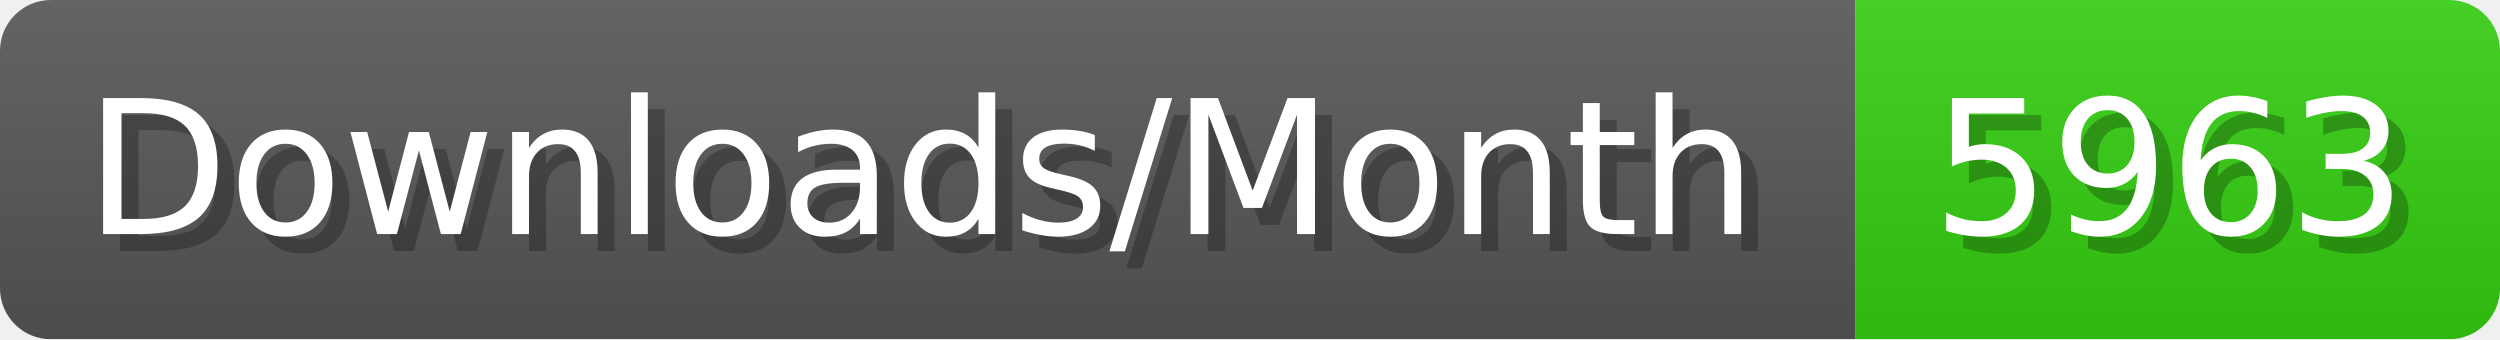
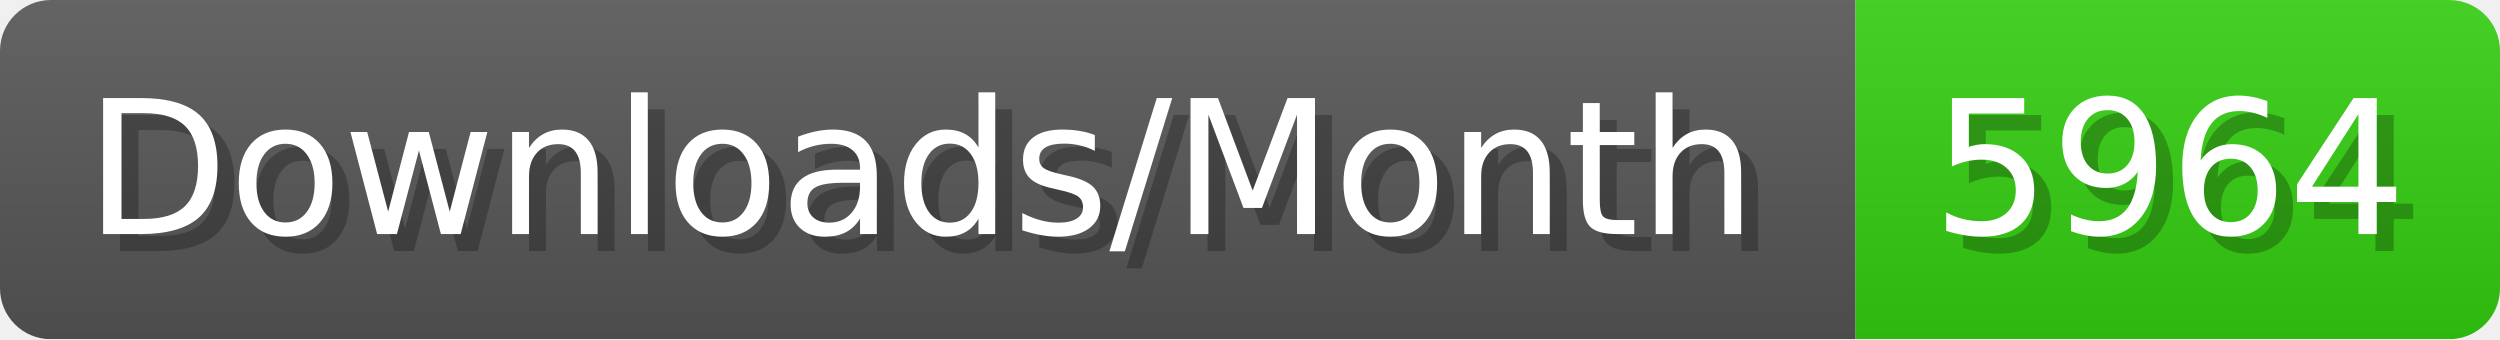
- <svg xmlns="http://www.w3.org/2000/svg" width="147.4" height="20" viewBox="0 0 1474 200" role="img" aria-label="Downloads/Month: 5963">
+ <svg xmlns="http://www.w3.org/2000/svg" width="147.4" height="20" viewBox="0 0 1474 200" role="img" aria-label="Downloads/Month: 5964">
  <linearGradient id="YlXUI" x2="0" y2="100%">
    <stop offset="0" stop-opacity=".1" stop-color="#EEE" />
    <stop offset="1" stop-opacity=".1" />
  </linearGradient>
  <mask id="JHhop">
    <rect width="1474" height="200" rx="30" fill="#FFF" />
  </mask>
  <g mask="url(#JHhop)">
    <rect width="1094" height="200" fill="#555" />
    <rect width="380" height="200" fill="#3C1" x="1094" />
    <rect width="1474" height="200" fill="url(#YlXUI)" />
  </g>
  <g aria-hidden="true" fill="#fff" text-anchor="start" font-family="Verdana,DejaVu Sans,sans-serif" font-size="110">
    <text x="60" y="148" textLength="994" fill="#000" opacity="0.25">Downloads/Month</text>
    <text x="50" y="138" textLength="994">Downloads/Month</text>
-     <text x="1149" y="148" textLength="280" fill="#000" opacity="0.25">5963</text>
-     <text x="1139" y="138" textLength="280">5963</text>
+     <text x="1149" y="148" textLength="280" fill="#000" opacity="0.25">5964</text>
+     <text x="1139" y="138" textLength="280">5964</text>
  </g>
</svg>
